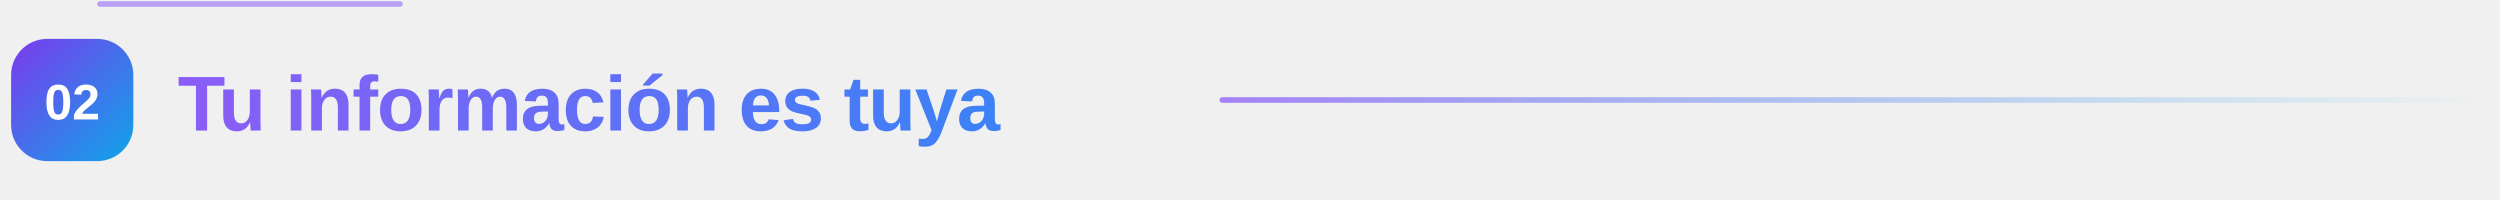
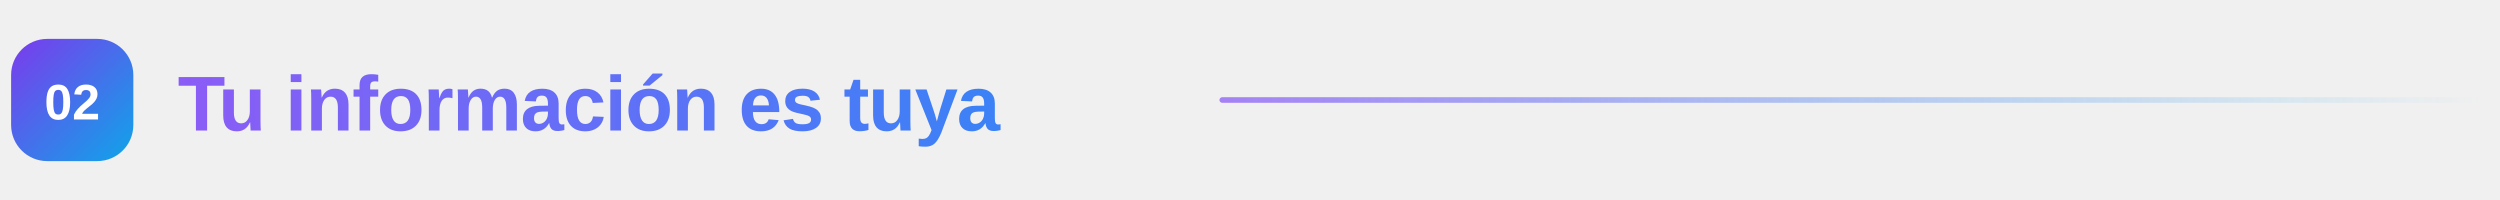
- <svg xmlns="http://www.w3.org/2000/svg" width="900" height="72" viewBox="0 0 900 72" role="img" aria-label="Tu información es tuya" data-readme-motion="subtle">
+ <svg xmlns="http://www.w3.org/2000/svg" width="900" height="72" viewBox="0 0 900 72" role="img" aria-label="Tu información es tuya">
  <defs>
    <linearGradient id="g" x1="0" y1="0" x2="1" y2="1">
      <stop offset="0" stop-color="#7c3aed" />
      <stop offset="1" stop-color="#0ea5e9" />
    </linearGradient>
    <linearGradient id="t" x1="0" y1="0" x2="1" y2="0">
      <stop offset="0" stop-color="#8b5cf6" />
      <stop offset="1" stop-color="#3b82f6" />
    </linearGradient>
    <linearGradient id="l" x1="0" y1="0" x2="1" y2="0">
      <stop offset="0" stop-color="#8b5cf6" stop-opacity="0.75" />
      <stop offset="1" stop-color="#0ea5e9" stop-opacity="0" />
    </linearGradient>
    <style>text { font-family: "Segoe UI", -apple-system, BlinkMacSystemFont, "Helvetica Neue", Arial, sans-serif; }</style>
  </defs>
  <rect x="4" y="14" width="44" height="44" rx="13" fill="url(#g)" />
  <text x="26" y="43" text-anchor="middle" style="font-size:18px;font-weight:800;fill:#ffffff">02</text>
  <text x="64" y="47" style="font-size:28px;font-weight:800;letter-spacing:-0.4px" fill="url(#t)">Tu información es tuya</text>
  <rect x="439" y="35" width="455" height="2" rx="1" fill="url(#l)" />
-   <style data-readme-builder-motion="1">
- @keyframes rb-accent {0%,100%{filter:brightness(1)}50%{filter:brightness(1.3)}}
- @keyframes rb-trace {from{stroke-dashoffset:900}to{stroke-dashoffset:0}}
- svg[data-readme-motion] .rb-motion-line{animation:rb-trace 2s ease-in-out 2;stroke-dasharray:108 900;stroke-dashoffset:0;opacity:.55}
- svg[data-readme-motion] &gt; path,svg[data-readme-motion] &gt; g:not(.rb-motion-layer){animation:rb-accent 2s ease-in-out 2}
- @media (prefers-reduced-motion:reduce){svg[data-readme-motion] .rb-motion-line,svg[data-readme-motion] &gt; path,svg[data-readme-motion] &gt; g:not(.rb-motion-layer){animation:none!important;filter:none!important}}
- </style>
-   <g class="rb-motion-layer" aria-hidden="true" pointer-events="none">
-     <path class="rb-motion-line" d="M36 1.44h828" fill="none" stroke="#8b5cf6" stroke-width="2" stroke-linecap="round" />
-   </g>
</svg>
